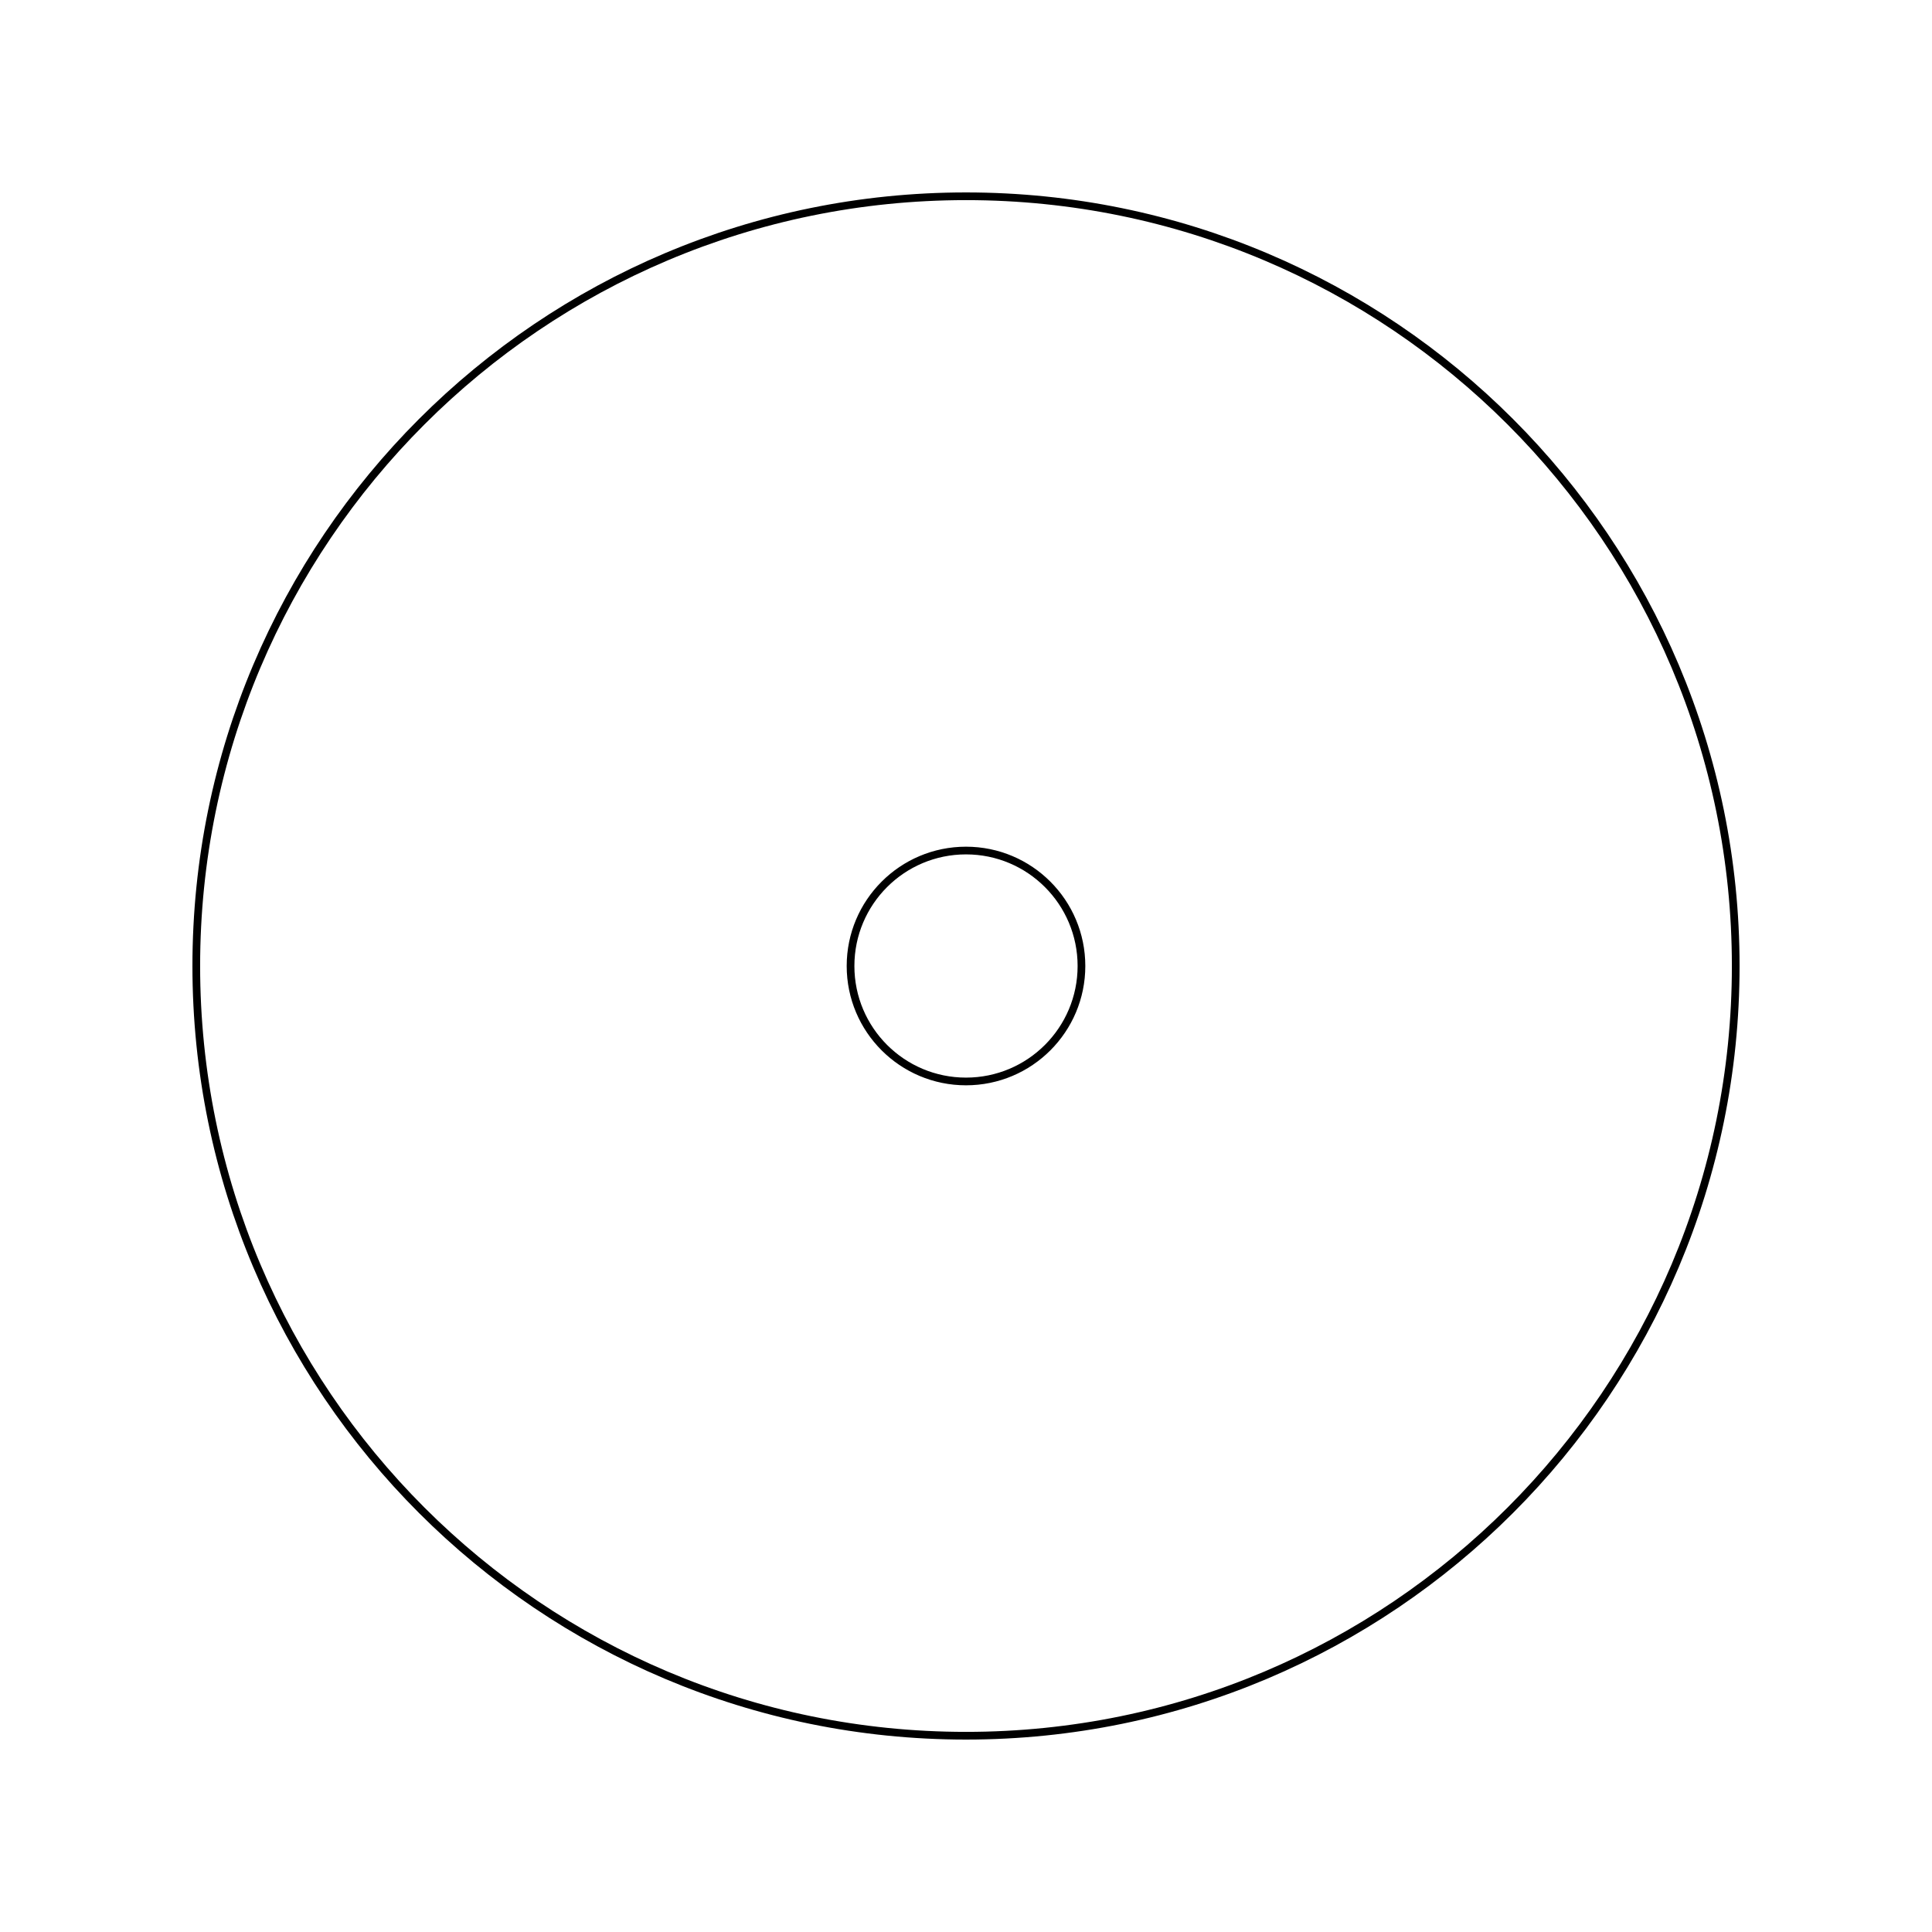
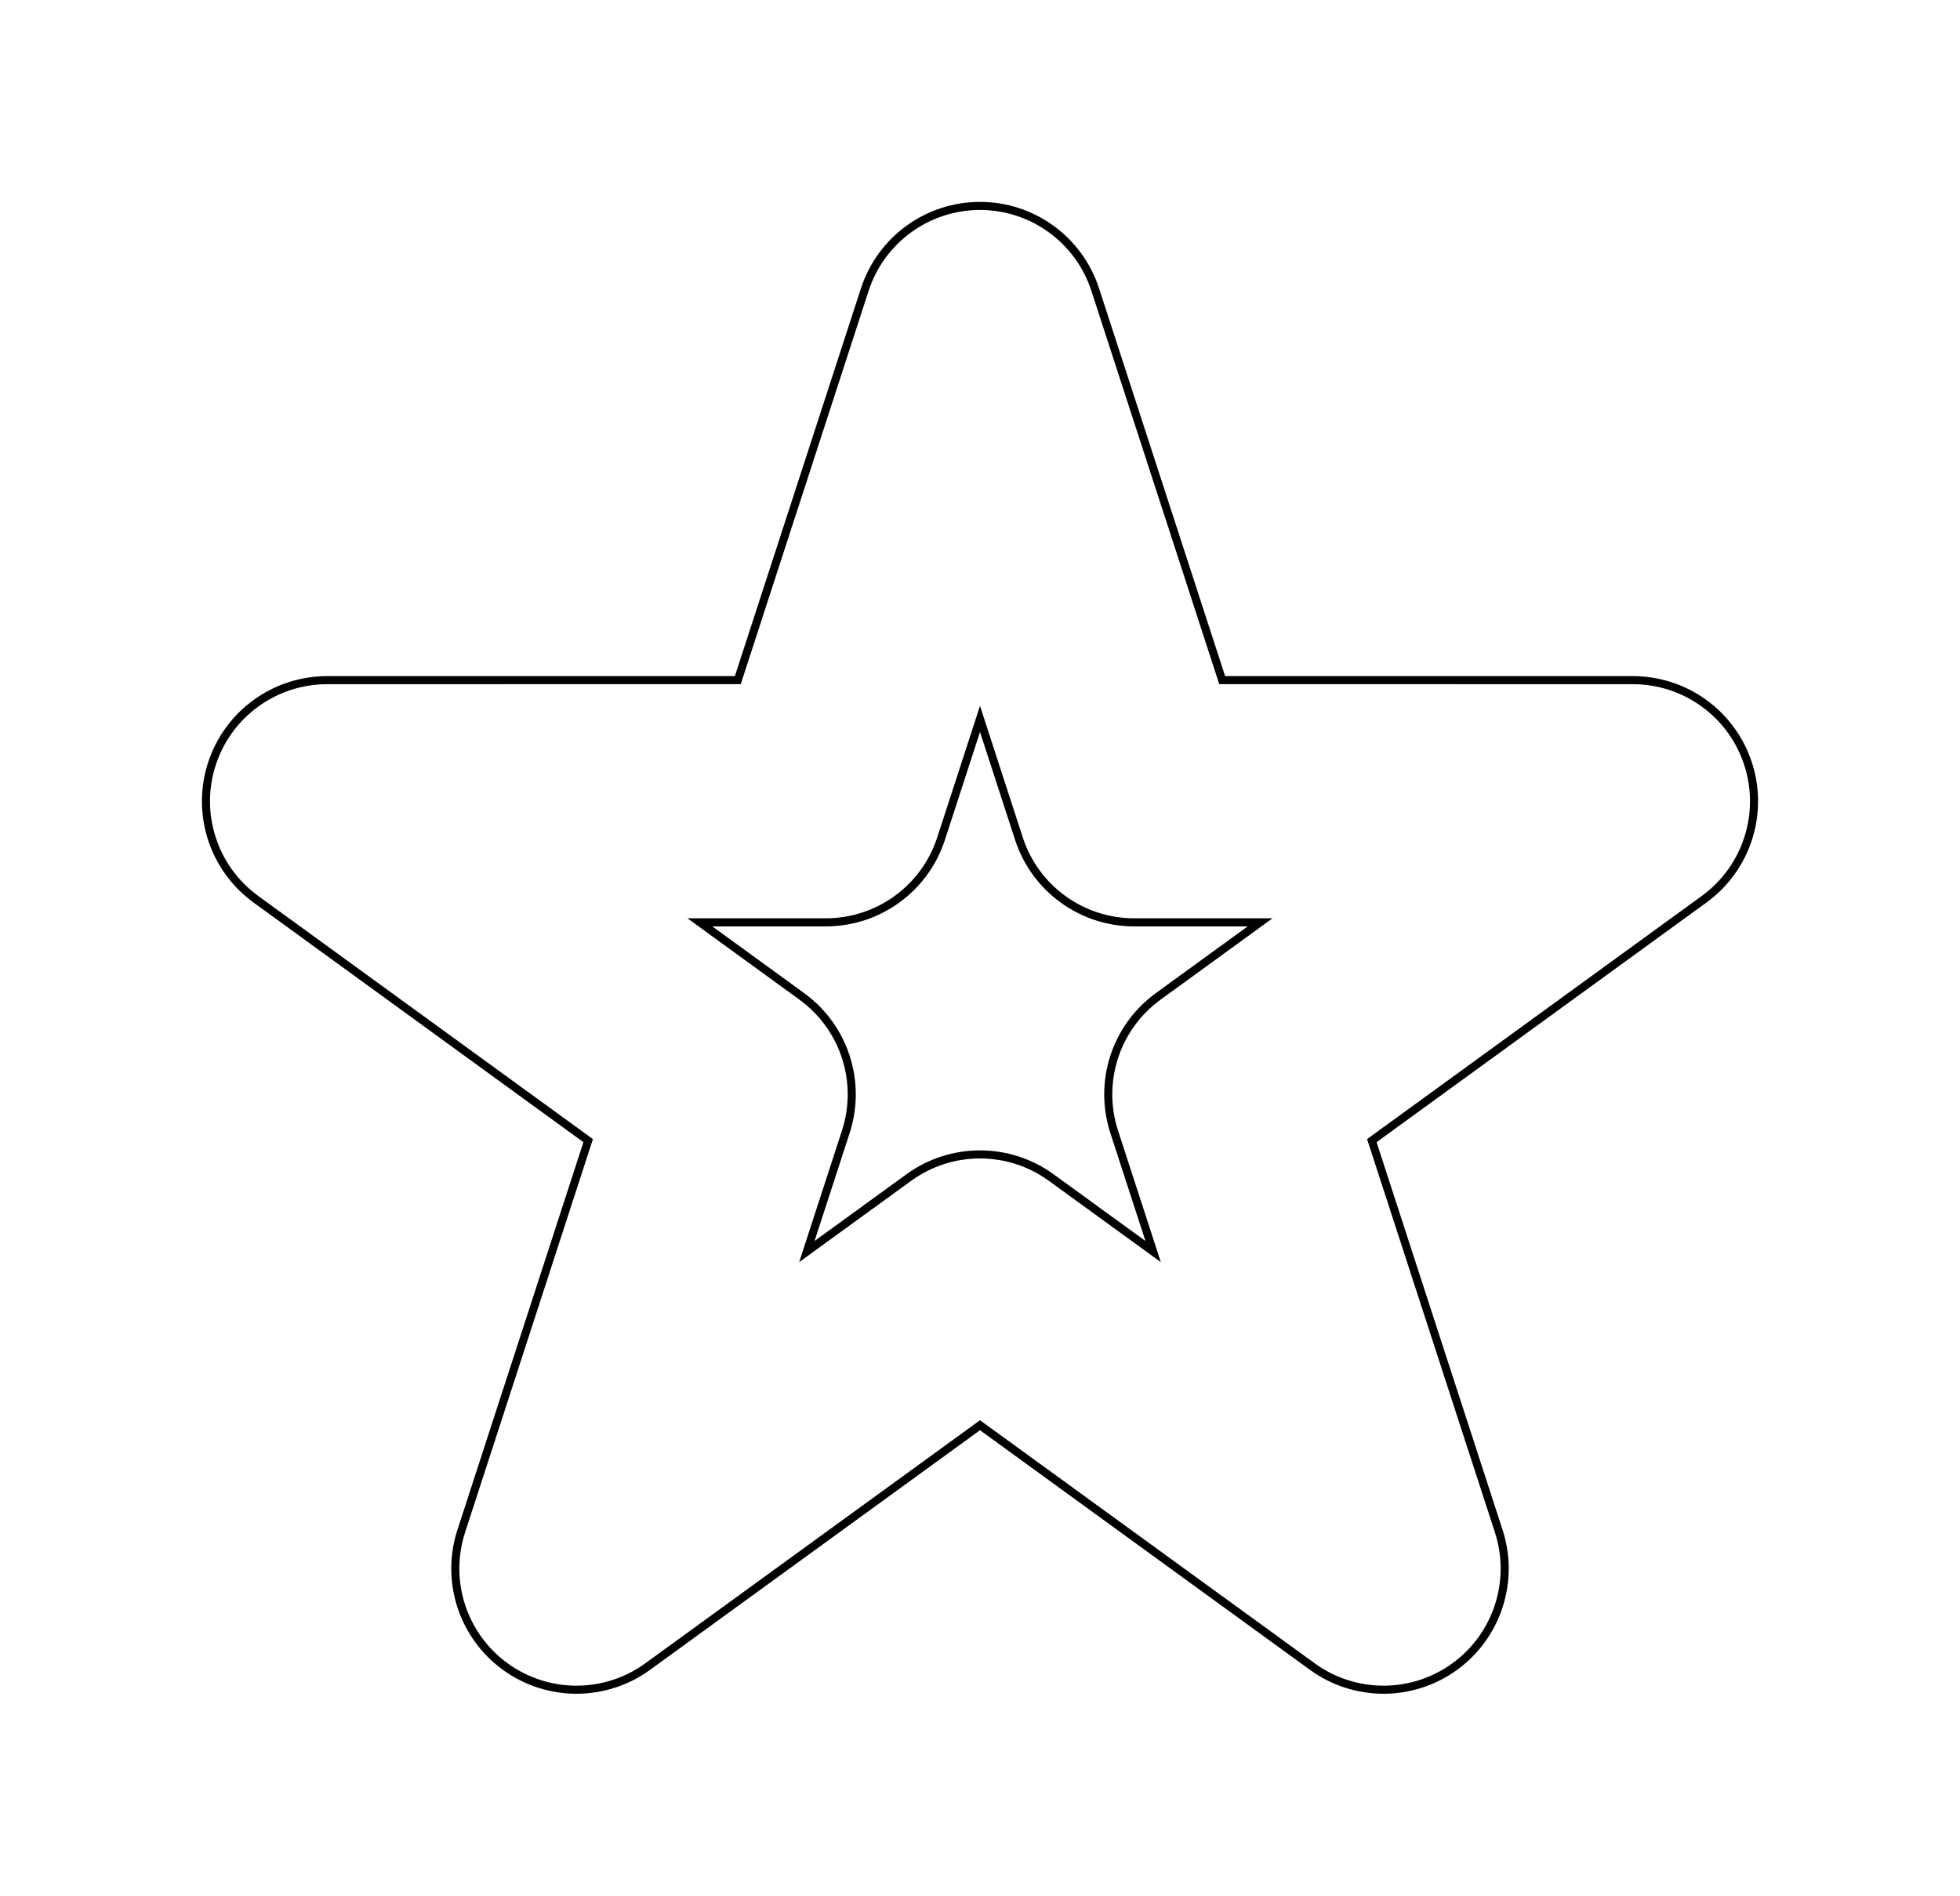
- <svg xmlns="http://www.w3.org/2000/svg" width="100.4mm" height="100.4mm" viewBox="-25.1 -25.1 50.2 50.2" version="1.1">
+ <svg xmlns="http://www.w3.org/2000/svg" width="97.072mm" height="93.907mm" viewBox="-24.268 -25.1 48.536 46.953" version="1.1">
  <g transform="scale(1,-1)" stroke-linecap="round">
    <g fill="none" stroke="rgb(0,0,0)" stroke-width="0.2">
-       <path d="M 20.0,0.0 A 20.0,20.0 0.0 0,1 -20.0,0.0 A 20.0,20.0 0.0 0,1 20.0,-0.0 M 3.0,-0.0 A 3.0,3.0 0.0 0,0 -3.0,0.0 A 3.0,3.0 0.0 0,0 3.0,0.0" />
+       <path d="M 2.853,17.927 A 3.0,3.0 -108.002 0,1 -2.853,17.927 L -5.997,8.254 L -16.168,8.253 A 3.0,3.0 -36.002 0,1 -17.931,2.826 L -9.703,-3.153 L -12.846,-12.826 A 3.0,3.0 35.998 0,1 -8.229,-16.18 L -0.0,-10.202 L 8.229,-16.18 A 3.0,3.0 107.998 0,1 12.846,-12.826 L 9.703,-3.153 L 17.931,2.826 A 3.0,3.0 179.998 0,1 16.168,8.253 L 5.997,8.254 L 2.853,17.927 M -0.964,4.327 L 0.0,7.293 L 0.964,4.327 A 3.0,3.0 -0.002 0,1 3.817,2.254 L 6.936,2.254 L 4.413,0.42 A 3.0,3.0 -72.002 0,1 3.323,-2.934 L 4.287,-5.9 L 1.763,-4.067 A 3.0,3.0 -144.002 0,1 -1.763,-4.067 L -4.287,-5.9 L -3.323,-2.934 A 3.0,3.0 143.998 0,1 -4.413,0.42 L -6.936,2.254 L -3.817,2.254 A 3.0,3.0 71.998 0,1 -0.964,4.327" />
    </g>
  </g>
</svg>
